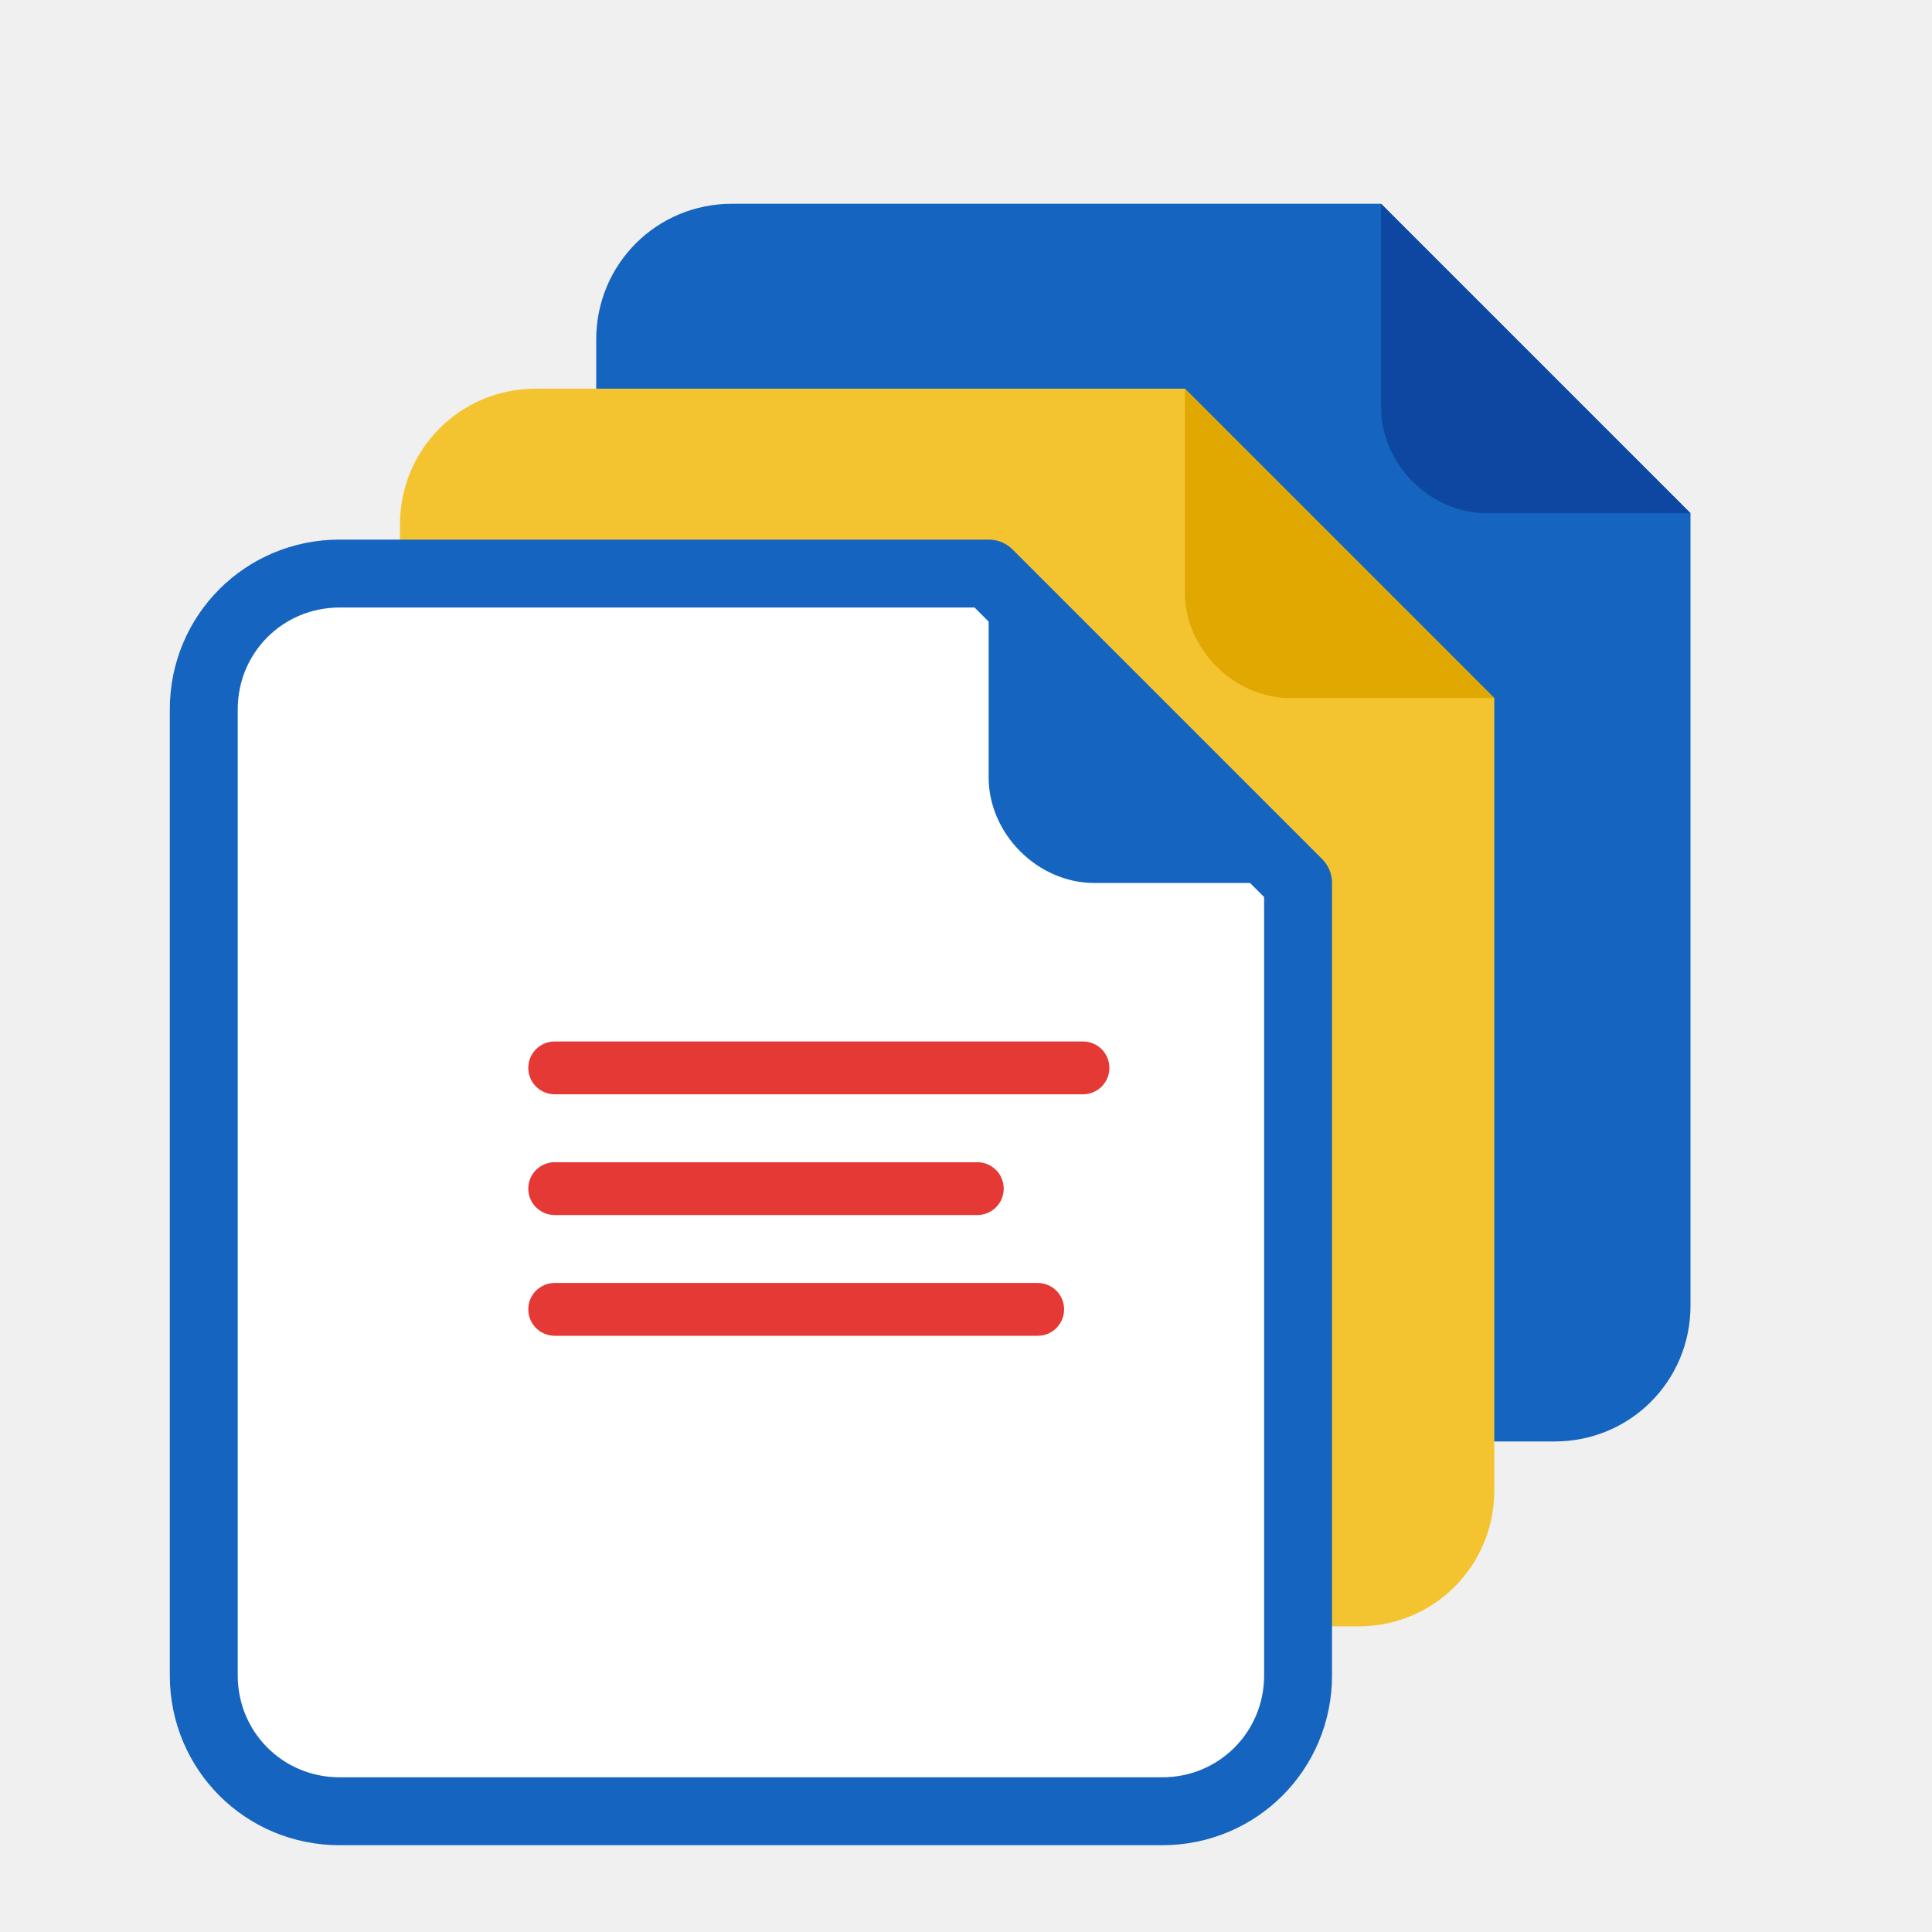
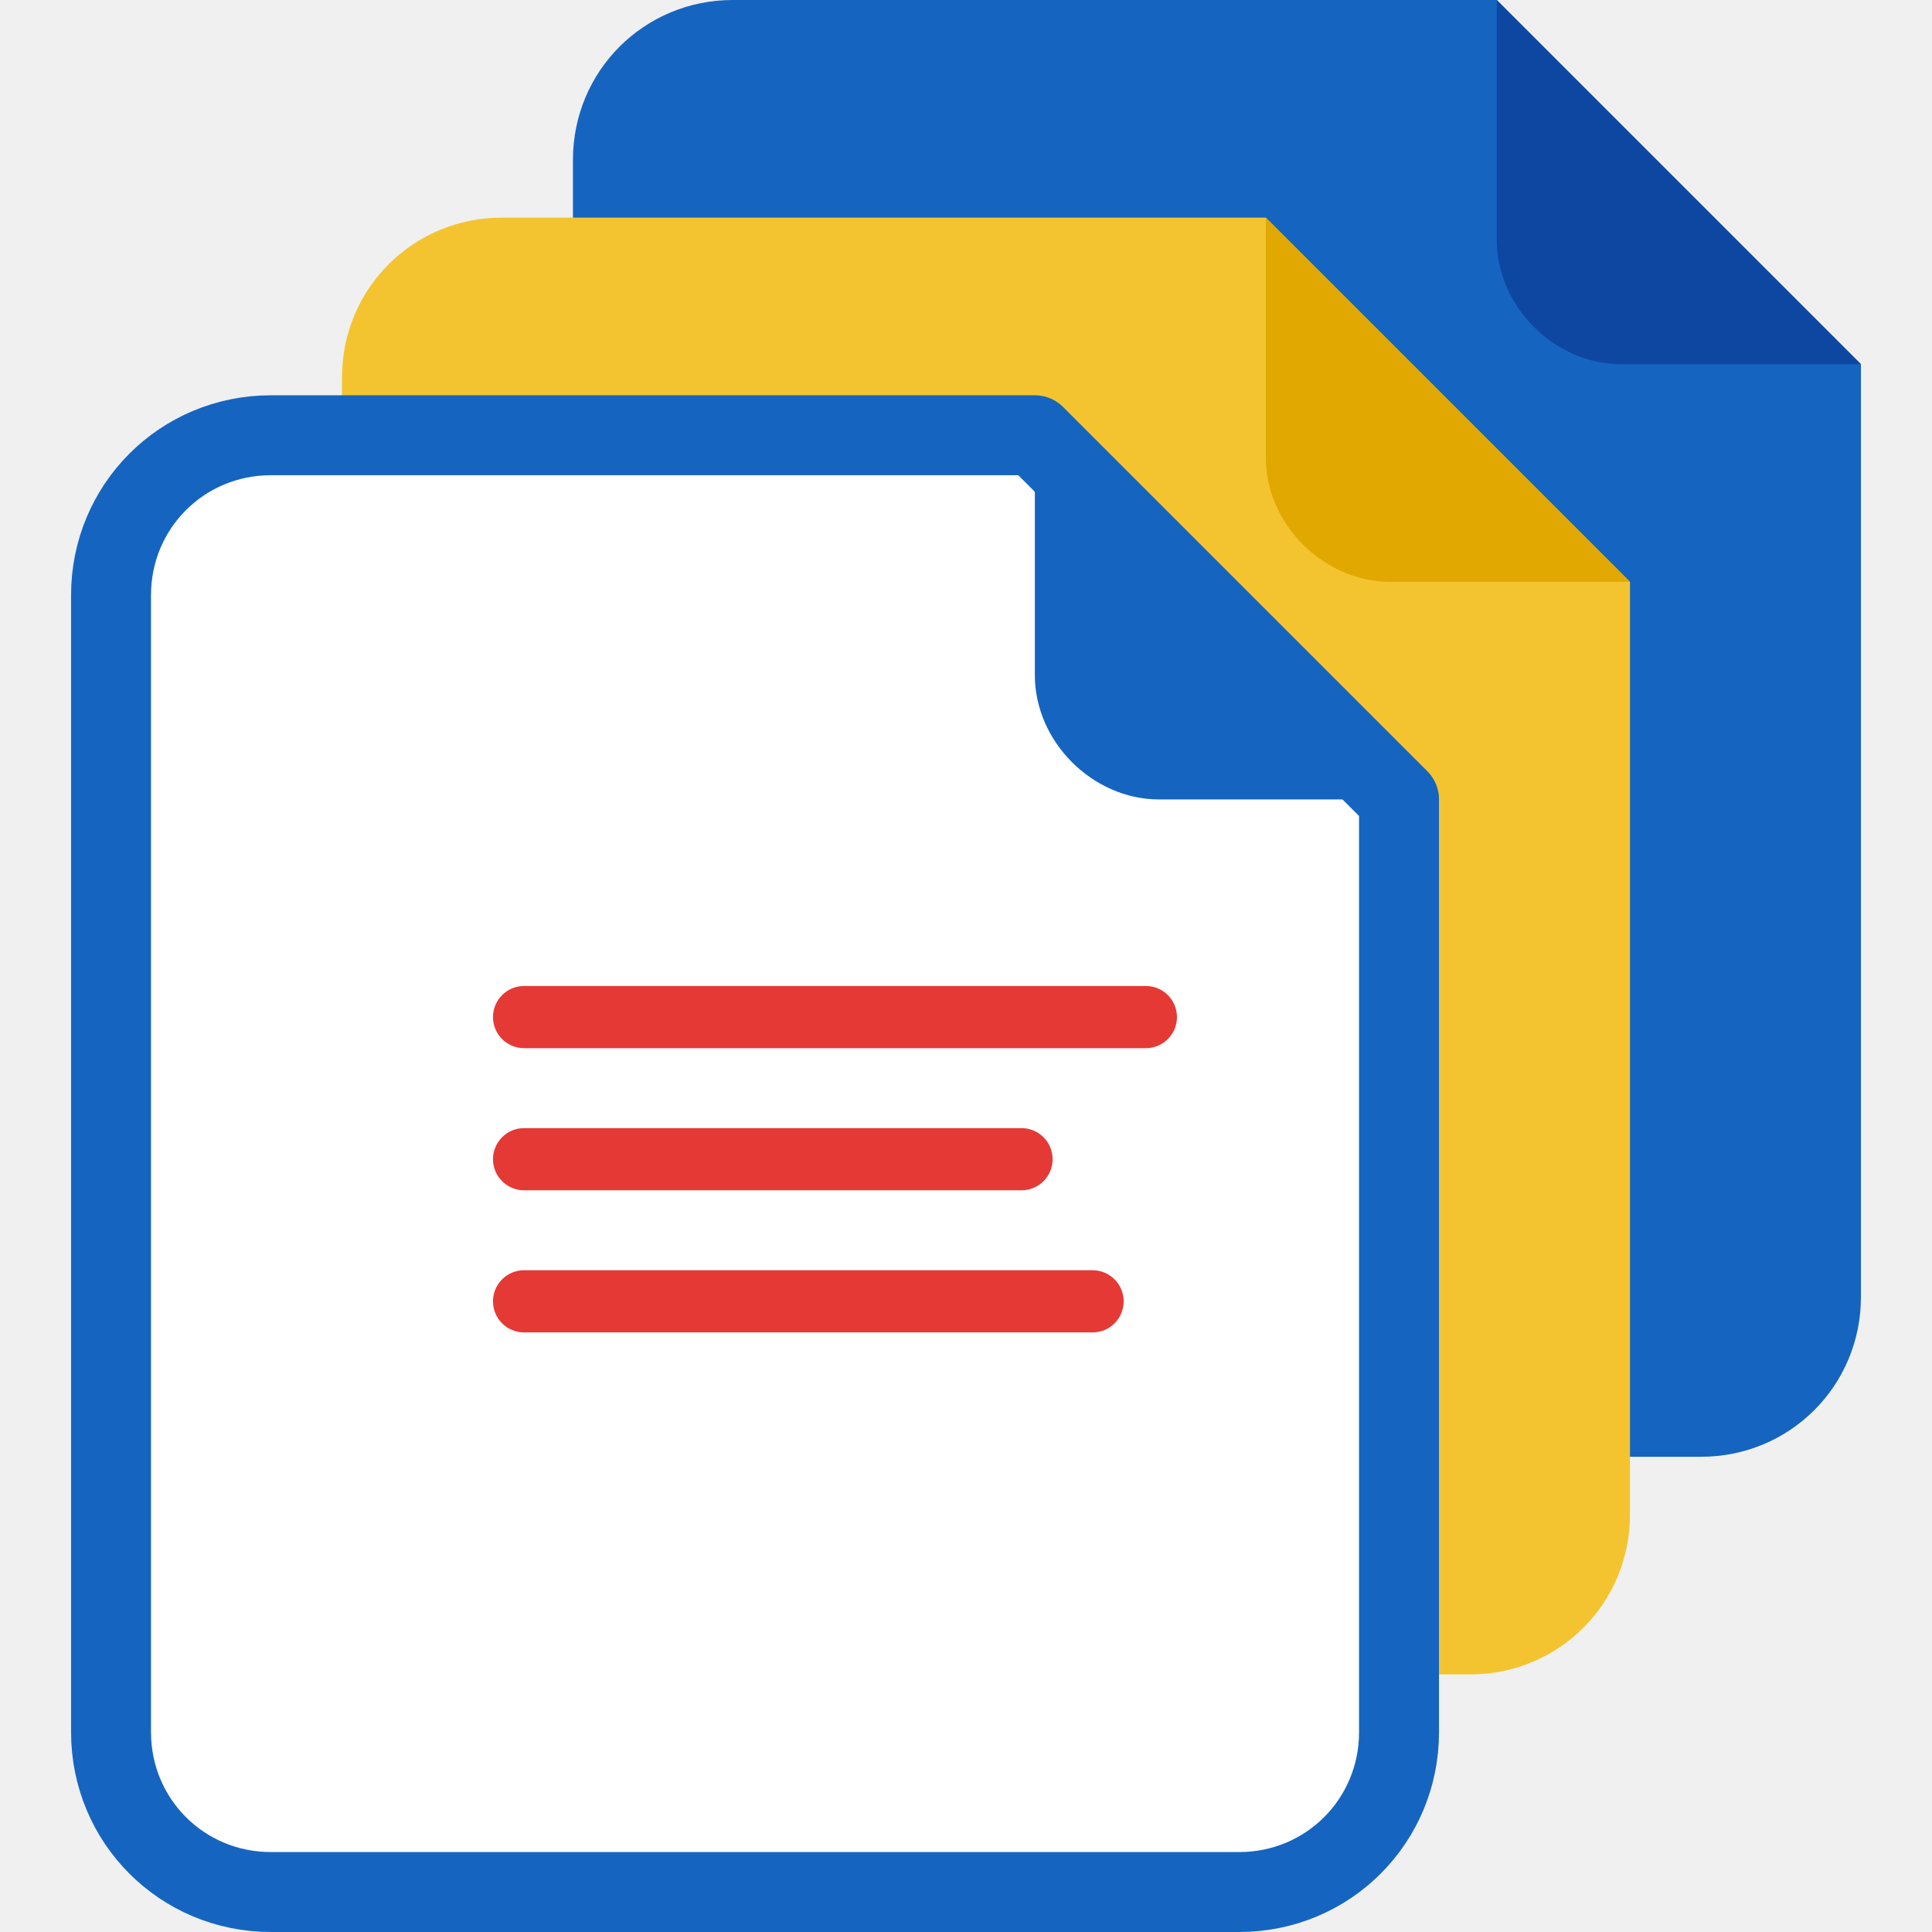
- <svg xmlns="http://www.w3.org/2000/svg" viewBox="0 0 512 512" role="img" aria-labelledby="title desc">
+ <svg xmlns="http://www.w3.org/2000/svg" viewBox="29 54 435 435" role="img" aria-labelledby="title desc">
  <path d="M194 54h172l82 82v210c0 20-16 36-36 36H194c-20 0-36-16-36-36V90c0-20 16-36 36-36z" fill="#1565C0" />
  <path d="M366 54v54c0 15 13 28 28 28h54z" fill="#0D47A1" />
  <path d="M142 103h172l82 82v210c0 20-16 36-36 36H142c-20 0-36-16-36-36V139c0-20 16-36 36-36z" fill="#F4C430" />
  <path d="M314 103v54c0 15 13 28 28 28h54z" fill="#E0A800" />
  <path d="M90 152h172l82 82v210c0 20-16 36-36 36H90c-20 0-36-16-36-36V188c0-20 16-36 36-36z" fill="#FFFFFF" stroke="#1565C0" stroke-width="18" stroke-linejoin="round" />
  <path d="M262 152v54c0 15 13 28 28 28h54z" fill="#1565C0" />
  <rect x="140" y="276" width="154" height="14" rx="7" fill="#E53935" />
  <rect x="140" y="308" width="126" height="14" rx="7" fill="#E53935" />
  <rect x="140" y="340" width="142" height="14" rx="7" fill="#E53935" />
</svg>
